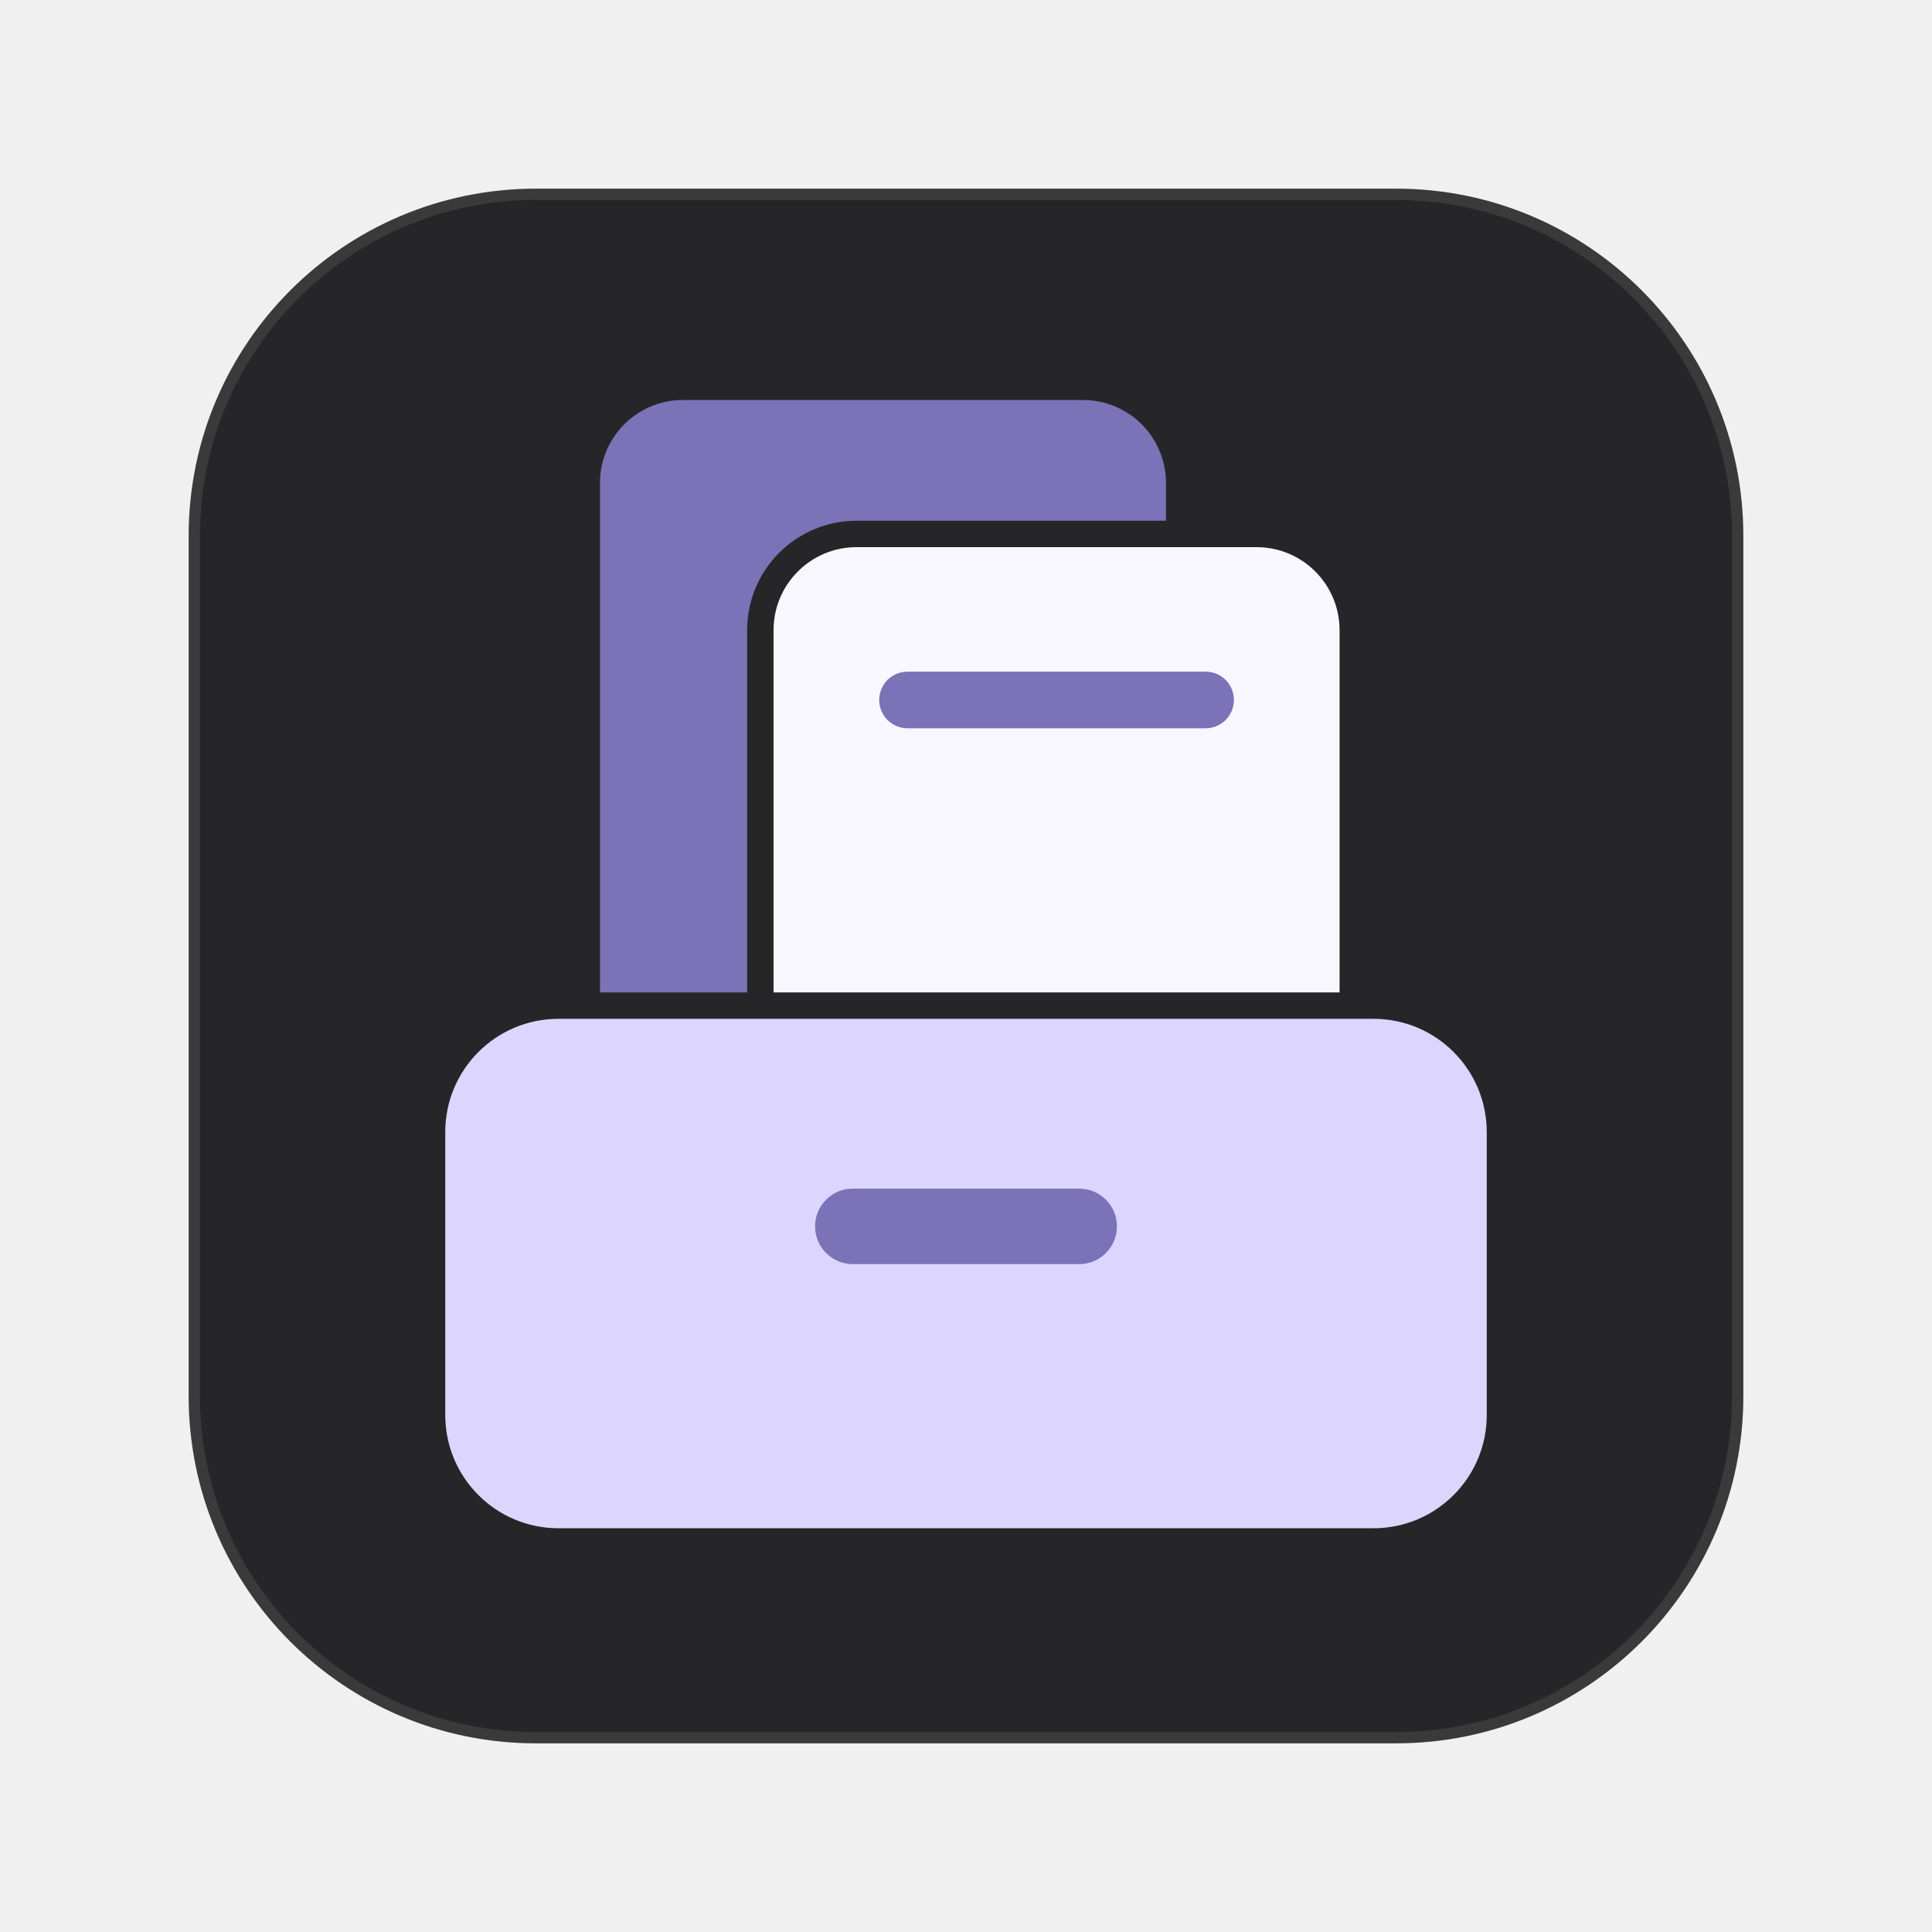
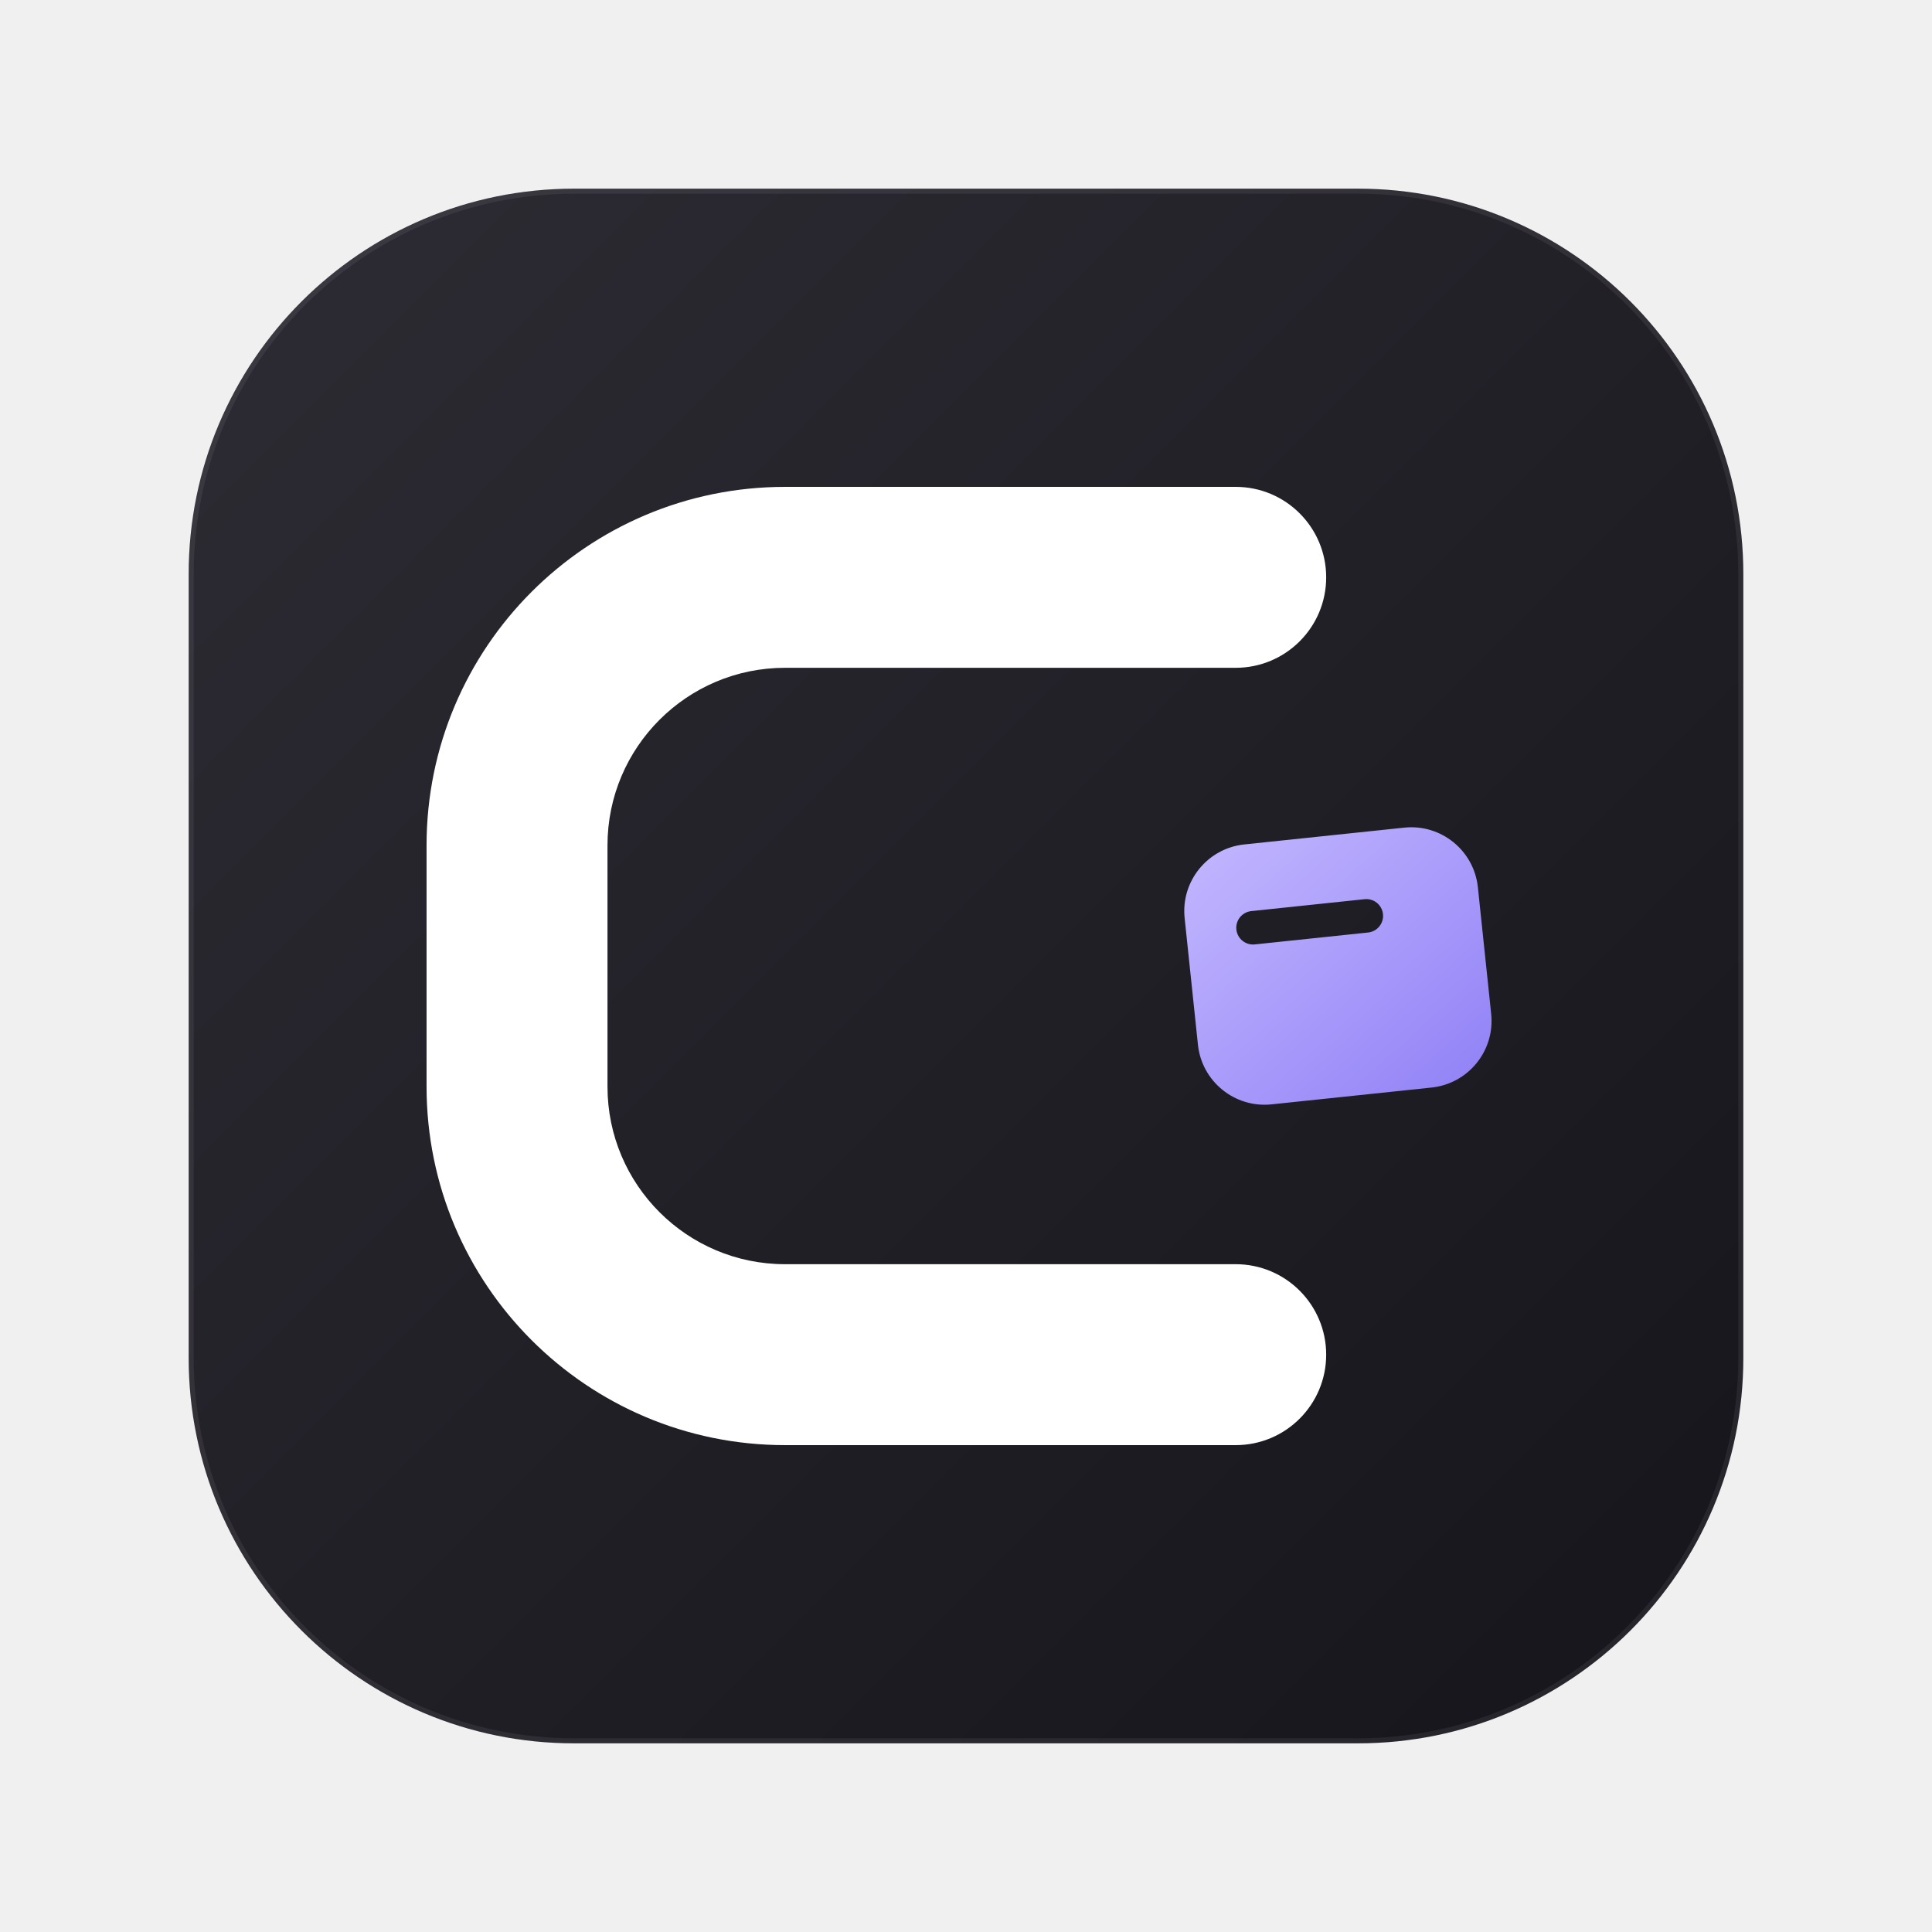
<svg xmlns="http://www.w3.org/2000/svg" viewBox="0 0 1024 1024">
-   <rect x="100" y="100" width="824" height="824" rx="184" fill="#262628" />
-   <rect x="103" y="103" width="818" height="818" rx="181" fill="none" stroke="#FFFFFF" stroke-opacity="0.09" stroke-width="6" />
-   <rect x="318" y="212" width="300" height="380" rx="44" fill="#7B72B8" />
-   <rect x="410" y="290" width="300" height="380" rx="44" fill="#F8F7FF" stroke="#262628" stroke-width="28" paint-order="stroke" />
-   <rect x="466" y="356" width="188" height="30" rx="15" fill="#7B72B8" />
-   <rect x="236" y="540" width="552" height="270" rx="60" fill="#DCD6FF" stroke="#262628" stroke-width="28" paint-order="stroke" />
-   <rect x="432" y="630" width="160" height="40" rx="20" fill="#7B72B8" />
+   <defs>
+     <linearGradient id="sq" x1="0" y1="0" x2="1" y2="1">
+       <stop offset="0" stop-color="#2d2b33" />
+       <stop offset="1" stop-color="#16151b" />
+     </linearGradient>
+     <linearGradient id="pu" x1="0" y1="0" x2="1" y2="1">
+       <stop offset="0" stop-color="#c4b9ff" />
+       <stop offset="1" stop-color="#8f7ff6" />
+     </linearGradient>
+   </defs>
+   <rect x="100" y="100" width="824" height="824" rx="204.22" fill="url(#sq)" />
+   <g transform="translate(100 100) scale(0.88793) translate(-48 -48)">
+     <rect x="49.5" y="49.5" width="925" height="925" rx="228.5" fill="none" stroke="rgba(255,255,255,.07)" stroke-width="3" />
+     <path d="M673 226H404A214 214 0 0 0 190 440V584A214 214 0 0 0 404 798H673A54 54 0 0 0 673 690H404A106 106 0 0 1 298 584V440A106 106 0 0 1 404 334H673A54 54 0 0 0 673 226Z" fill="#ffffff" />
+     <path d="M678.11 439.44L773.58 429.41A40.00 40.00 0 0 1 817.55 465.01L825.49 540.59A40.00 40.00 0 0 1 789.89 584.56L694.42 594.59A40.00 40.00 0 0 1 650.45 558.99L642.51 483.41A40.00 40.00 0 0 1 678.11 439.44ZM682.29 479.23L749.92 472.12A10.00 10.00 0 0 1 760.91 481.02L760.91 481.02A10.00 10.00 0 0 1 752.01 492.01L684.38 499.12A10.00 10.00 0 0 1 673.39 490.22L673.39 490.22A10.00 10.00 0 0 1 682.29 479.23Z" fill="url(#pu)" fill-rule="evenodd" />
+   </g>
</svg>
